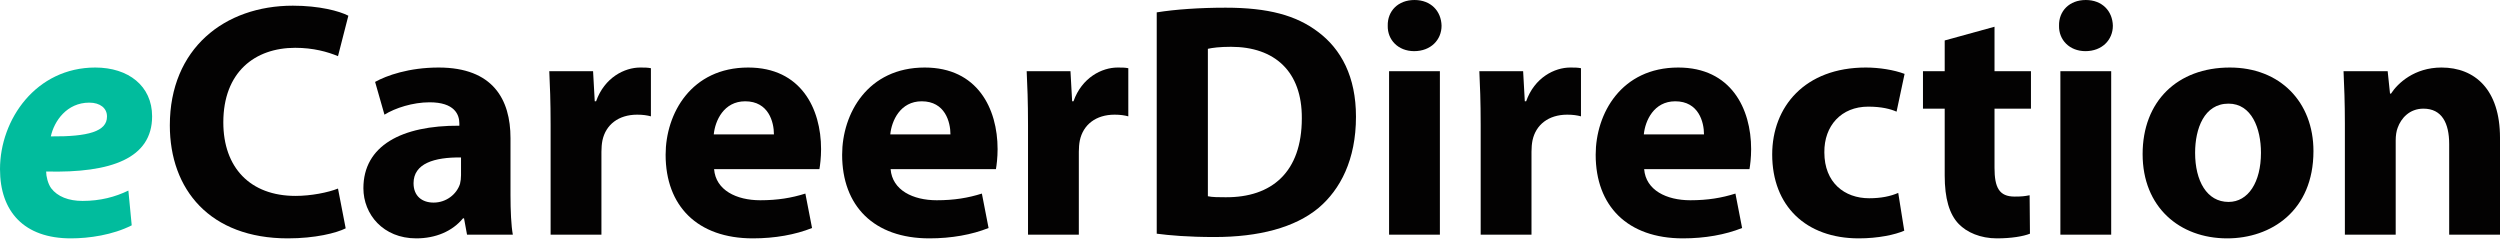
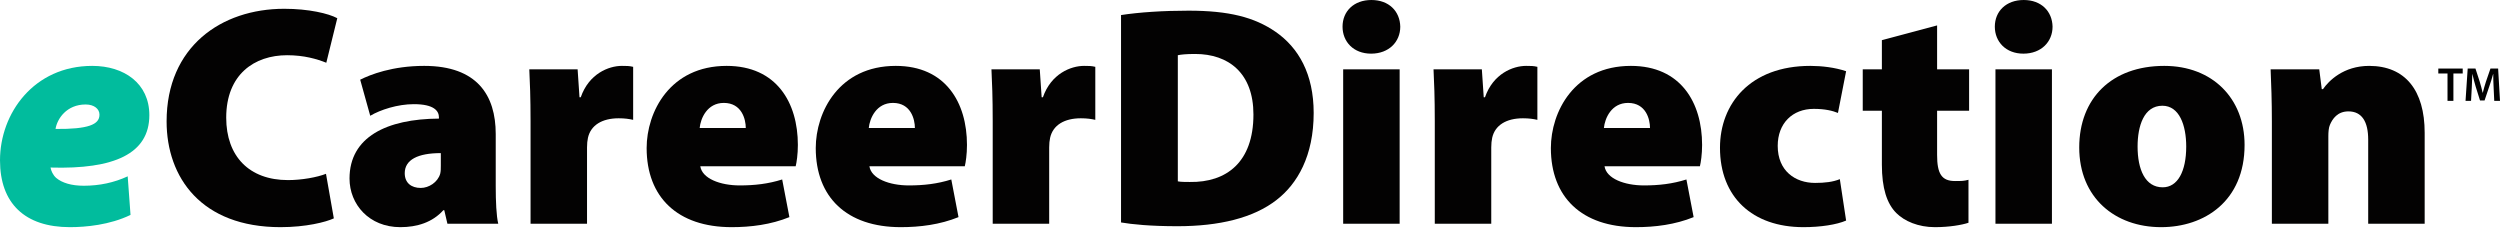
- <svg xmlns="http://www.w3.org/2000/svg" version="1.1" x="0" y="0" width="538.416" height="51.336" viewBox="0, 0, 538.416, 51.336">
-   <g id="Layer_1" transform="translate(-119.074, -452.988)">
+ <svg xmlns="http://www.w3.org/2000/svg" version="1.1" x="0" y="0" width="573.703" height="52.128" viewBox="0, 0, 573.703, 52.128">
+   <g id="Layer_1" transform="translate(-111.182, -556.196)">
    <g>
-       <path d="M146.722,494.028 C143.914,495.396 140.674,496.26 136.858,496.26 C133.834,496.26 131.458,495.324 130.09,493.524 C129.37,492.516 129.01,490.932 129.01,489.924 C143.122,490.284 151.834,487.044 151.834,478.044 C151.834,471.492 146.722,467.532 139.594,467.532 C126.85,467.532 119.074,478.692 119.074,489.42 C119.074,498.564 124.258,504.324 134.338,504.324 C138.226,504.324 143.338,503.604 147.442,501.516 z M142.114,478.116 C142.114,481.284 138.082,482.436 130.018,482.364 C130.738,479.052 133.474,475.092 138.298,475.092 C140.674,475.092 142.114,476.316 142.114,478.044 z" fill="#01BC9D" />
-       <path d="M191.866,493.596 C189.706,494.46 186.034,495.18 182.722,495.18 C172.93,495.18 167.17,489.06 167.17,479.34 C167.17,468.54 173.938,463.284 182.65,463.284 C186.538,463.284 189.634,464.148 191.866,465.084 L194.098,456.372 C192.154,455.364 187.834,454.212 182.146,454.212 C167.458,454.212 155.65,463.428 155.65,479.988 C155.65,493.812 164.29,504.324 181.066,504.324 C186.97,504.324 191.506,503.172 193.522,502.164 z" fill="#030202" />
-       <path d="M229.018,482.724 C229.018,474.444 225.274,467.532 213.538,467.532 C207.13,467.532 202.306,469.26 199.858,470.628 L201.874,477.684 C204.178,476.244 207.994,475.02 211.594,475.02 C216.994,475.02 218.002,477.684 218.002,479.556 L218.002,480.06 C205.546,479.988 197.338,484.38 197.338,493.524 C197.338,499.14 201.586,504.324 208.714,504.324 C212.89,504.324 216.49,502.812 218.794,500.004 L219.01,500.004 L219.658,503.532 L229.522,503.532 C229.162,501.588 229.018,498.348 229.018,494.964 z M218.362,490.716 C218.362,491.364 218.29,492.012 218.146,492.588 C217.426,494.82 215.194,496.62 212.458,496.62 C210.01,496.62 208.138,495.252 208.138,492.444 C208.138,488.196 212.602,486.828 218.362,486.9 z" fill="#030202" />
-       <path d="M237.658,503.532 L248.602,503.532 L248.602,485.676 C248.602,484.812 248.674,483.948 248.818,483.228 C249.538,479.844 252.274,477.684 256.306,477.684 C257.53,477.684 258.466,477.828 259.258,478.044 L259.258,467.676 C258.466,467.532 257.962,467.532 256.954,467.532 C253.57,467.532 249.25,469.692 247.45,474.804 L247.162,474.804 L246.802,468.324 L237.37,468.324 C237.514,471.348 237.658,474.732 237.658,479.916 z" fill="#030202" />
-       <path d="M295.546,489.42 C295.69,488.628 295.906,486.972 295.906,485.1 C295.906,476.388 291.586,467.532 280.21,467.532 C267.97,467.532 262.426,477.396 262.426,486.324 C262.426,497.34 269.266,504.324 281.218,504.324 C285.97,504.324 290.362,503.532 293.962,502.092 L292.522,494.676 C289.57,495.612 286.546,496.116 282.802,496.116 C277.69,496.116 273.226,493.956 272.866,489.42 z M272.794,481.932 C273.082,478.98 274.954,474.804 279.562,474.804 C284.602,474.804 285.754,479.268 285.754,481.932 z" fill="#030202" />
-       <path d="M333.562,489.42 C333.706,488.628 333.922,486.972 333.922,485.1 C333.922,476.388 329.602,467.532 318.226,467.532 C305.986,467.532 300.442,477.396 300.442,486.324 C300.442,497.34 307.282,504.324 319.234,504.324 C323.986,504.324 328.378,503.532 331.978,502.092 L330.538,494.676 C327.586,495.612 324.562,496.116 320.818,496.116 C315.706,496.116 311.242,493.956 310.882,489.42 z M310.81,481.932 C311.098,478.98 312.97,474.804 317.578,474.804 C322.618,474.804 323.77,479.268 323.77,481.932 z" fill="#030202" />
-       <path d="M340.474,503.532 L351.418,503.532 L351.418,485.676 C351.418,484.812 351.49,483.948 351.634,483.228 C352.354,479.844 355.09,477.684 359.122,477.684 C360.346,477.684 361.282,477.828 362.074,478.044 L362.074,467.676 C361.282,467.532 360.778,467.532 359.77,467.532 C356.386,467.532 352.066,469.692 350.266,474.804 L349.978,474.804 L349.618,468.324 L340.186,468.324 C340.33,471.348 340.474,474.732 340.474,479.916 z" fill="#030202" />
-       <path d="M368.194,503.316 C370.93,503.676 374.962,504.036 380.65,504.036 C390.154,504.036 397.93,502.02 403.042,497.772 C407.722,493.812 411.106,487.404 411.106,478.116 C411.106,469.548 407.938,463.572 402.898,459.828 C398.218,456.3 392.242,454.644 383.026,454.644 C377.482,454.644 372.226,455.004 368.194,455.652 z M379.21,463.5 C380.146,463.284 381.73,463.068 384.178,463.068 C393.61,463.068 399.514,468.396 399.442,478.476 C399.442,490.068 392.962,495.54 383.026,495.468 C381.658,495.468 380.146,495.468 379.21,495.252 z" fill="#030202" />
-       <path d="M429.178,503.532 L429.178,468.324 L418.234,468.324 L418.234,503.532 z M423.706,452.988 C420.178,452.988 417.874,455.364 417.946,458.532 C417.874,461.556 420.178,464.004 423.634,464.004 C427.234,464.004 429.538,461.556 429.538,458.532 C429.466,455.364 427.234,452.988 423.706,452.988 z" fill="#030202" />
-       <path d="M437.962,503.532 L448.906,503.532 L448.906,485.676 C448.906,484.812 448.978,483.948 449.122,483.228 C449.842,479.844 452.578,477.684 456.61,477.684 C457.834,477.684 458.77,477.828 459.562,478.044 L459.562,467.676 C458.77,467.532 458.266,467.532 457.258,467.532 C453.874,467.532 449.554,469.692 447.754,474.804 L447.466,474.804 L447.106,468.324 L437.674,468.324 C437.818,471.348 437.962,474.732 437.962,479.916 z" fill="#030202" />
-       <path d="M495.85,489.42 C495.994,488.628 496.21,486.972 496.21,485.1 C496.21,476.388 491.89,467.532 480.514,467.532 C468.274,467.532 462.73,477.396 462.73,486.324 C462.73,497.34 469.57,504.324 481.522,504.324 C486.274,504.324 490.666,503.532 494.266,502.092 L492.826,494.676 C489.874,495.612 486.85,496.116 483.106,496.116 C477.994,496.116 473.53,493.956 473.17,489.42 z M473.098,481.932 C473.386,478.98 475.258,474.804 479.866,474.804 C484.906,474.804 486.058,479.268 486.058,481.932 z" fill="#030202" />
-       <path d="M527.89,494.532 C526.234,495.252 524.218,495.684 521.626,495.684 C516.298,495.684 511.978,492.3 511.978,485.82 C511.906,480.06 515.65,475.956 521.41,475.956 C524.29,475.956 526.234,476.46 527.53,477.036 L529.258,468.9 C526.954,468.036 523.786,467.532 520.906,467.532 C507.802,467.532 500.746,475.956 500.746,486.252 C500.746,497.34 508.018,504.324 519.394,504.324 C523.57,504.324 527.242,503.532 529.186,502.668 z" fill="#030202" />
-       <path d="M537.898,461.7 L537.898,468.324 L533.218,468.324 L533.218,476.388 L537.898,476.388 L537.898,490.788 C537.898,495.756 538.906,499.14 540.922,501.228 C542.65,503.028 545.602,504.324 549.13,504.324 C552.226,504.324 554.818,503.892 556.258,503.316 L556.186,495.036 C555.106,495.252 554.458,495.324 552.946,495.324 C549.634,495.324 548.626,493.38 548.626,489.132 L548.626,476.388 L556.474,476.388 L556.474,468.324 L548.626,468.324 L548.626,458.748 z" fill="#030202" />
-       <path d="M573.754,503.532 L573.754,468.324 L562.81,468.324 L562.81,503.532 z M568.282,452.988 C564.754,452.988 562.45,455.364 562.522,458.532 C562.45,461.556 564.754,464.004 568.21,464.004 C571.81,464.004 574.114,461.556 574.114,458.532 C574.042,455.364 571.81,452.988 568.282,452.988 z" fill="#030202" />
-       <path d="M599.314,467.532 C588.01,467.532 580.522,474.804 580.522,486.18 C580.522,497.556 588.442,504.324 598.738,504.324 C608.17,504.324 617.314,498.42 617.314,485.532 C617.314,474.948 610.114,467.532 599.314,467.532 z M599.026,475.308 C603.994,475.308 606.01,480.636 606.01,485.892 C606.01,492.228 603.274,496.476 599.026,496.476 C594.346,496.476 591.826,491.94 591.826,485.892 C591.826,480.708 593.77,475.308 599.026,475.308 z" fill="#030202" />
-       <path d="M624.082,503.532 L635.026,503.532 L635.026,483.228 C635.026,482.22 635.17,481.212 635.458,480.492 C636.178,478.476 637.978,476.388 641.002,476.388 C644.962,476.388 646.546,479.484 646.546,484.02 L646.546,503.532 L657.49,503.532 L657.49,482.652 C657.49,472.284 652.09,467.532 644.89,467.532 C639.058,467.532 635.458,470.916 634.018,473.148 L633.802,473.148 L633.298,468.324 L623.794,468.324 C623.938,471.42 624.082,475.164 624.082,479.556 z" fill="#030202" />
+       <g>
+         <path d="M140.486,596.66 C137.39,598.1 134.006,598.82 130.406,598.82 C127.598,598.82 125.438,598.172 124.07,597.02 C123.35,596.372 122.918,595.436 122.774,594.644 C137.39,595.076 145.454,591.476 145.454,582.62 C145.454,575.348 139.694,571.316 132.35,571.316 C118.958,571.316 111.182,582.188 111.182,592.988 C111.182,602.852 116.87,608.324 127.238,608.324 C130.838,608.324 136.382,607.82 141.134,605.516 z M134.006,582.548 C134.006,584.78 131.414,585.86 123.926,585.788 C124.286,583.484 126.446,580.172 130.838,580.172 C132.854,580.172 134.006,581.252 134.006,582.476 z" fill="#01BC9D" />
+         <path d="M185.99,596.084 C183.974,596.876 180.446,597.524 177.278,597.524 C168.35,597.524 163.094,592.052 163.094,583.196 C163.094,573.26 169.574,568.868 177.062,568.868 C180.95,568.868 183.902,569.732 186.062,570.596 L188.582,560.372 C186.566,559.292 182.03,558.212 176.414,558.212 C161.942,558.212 149.414,566.924 149.414,584.06 C149.414,596.948 157.406,608.324 175.55,608.324 C181.382,608.324 185.918,607.172 187.79,606.308 z" fill="#030202" />
+         <path d="M224.942,586.94 C224.942,578.084 220.694,571.316 208.526,571.316 C201.182,571.316 196.142,573.332 193.838,574.484 L196.142,582.764 C198.446,581.396 202.406,580.1 206.15,580.1 C210.83,580.1 211.91,581.684 211.91,583.124 L211.91,583.412 C199.886,583.484 191.39,587.66 191.39,597.164 C191.39,603.068 195.854,608.324 203.054,608.324 C206.87,608.324 210.398,607.244 212.918,604.436 L213.134,604.436 L213.854,607.532 L225.518,607.532 C225.086,605.732 224.942,602.42 224.942,598.892 z M212.342,594.212 C212.342,594.86 212.342,595.508 212.198,596.084 C211.622,598.028 209.606,599.324 207.734,599.324 C205.574,599.324 204.062,598.172 204.062,595.94 C204.062,592.844 207.086,591.332 212.342,591.332 z" fill="#030202" />
+         <path d="M232.934,607.532 L245.894,607.532 L245.894,590.036 C245.894,589.172 245.966,588.452 246.11,587.804 C246.758,584.924 249.35,583.34 253.166,583.34 C254.534,583.34 255.542,583.484 256.478,583.7 L256.478,571.532 C255.542,571.316 255.038,571.316 253.886,571.316 C250.862,571.316 246.326,573.116 244.454,578.516 L244.166,578.516 L243.734,572.108 L232.646,572.108 C232.79,575.06 232.934,578.444 232.934,584.06 z" fill="#030202" />
+         <path d="M293.774,594.356 C293.99,593.492 294.278,591.62 294.278,589.46 C294.278,579.74 289.382,571.316 277.934,571.316 C264.902,571.316 259.574,581.9 259.574,590.18 C259.574,601.412 266.63,608.324 279.086,608.324 C283.478,608.324 288.086,607.748 292.334,606.02 L290.678,597.38 C287.51,598.388 284.342,598.748 280.958,598.748 C276.422,598.748 272.318,597.164 271.886,594.356 z M271.742,585.572 C271.958,583.34 273.47,579.812 277.286,579.812 C281.39,579.812 282.326,583.556 282.326,585.572 z" fill="#030202" />
+         <path d="M332.582,594.356 C332.798,593.492 333.086,591.62 333.086,589.46 C333.086,579.74 328.19,571.316 316.742,571.316 C303.71,571.316 298.382,581.9 298.382,590.18 C298.382,601.412 305.438,608.324 317.894,608.324 C322.286,608.324 326.894,607.748 331.142,606.02 L329.486,597.38 C326.318,598.388 323.15,598.748 319.766,598.748 C315.23,598.748 311.126,597.164 310.694,594.356 z M310.55,585.572 C310.766,583.34 312.278,579.812 316.094,579.812 C320.198,579.812 321.134,583.556 321.134,585.572 z" fill="#030202" />
+         <path d="M338.99,607.532 L351.95,607.532 L351.95,590.036 C351.95,589.172 352.022,588.452 352.166,587.804 C352.814,584.924 355.406,583.34 359.222,583.34 C360.59,583.34 361.598,583.484 362.534,583.7 L362.534,571.532 C361.598,571.316 361.094,571.316 359.942,571.316 C356.918,571.316 352.382,573.116 350.51,578.516 L350.222,578.516 L349.79,572.108 L338.702,572.108 C338.846,575.06 338.99,578.444 338.99,584.06 z" fill="#030202" />
+         <path d="M368.438,607.244 C370.958,607.676 375.134,608.108 381.398,608.108 C390.902,608.108 398.822,606.236 404.15,602.06 C408.902,598.388 412.646,591.98 412.646,582.116 C412.646,573.188 409.19,567.14 403.862,563.468 C399.038,560.156 393.206,558.644 383.918,558.644 C378.158,558.644 372.614,559.004 368.438,559.652 z M381.47,568.868 C382.118,568.724 383.342,568.58 385.43,568.58 C393.206,568.58 398.822,573.044 398.822,582.476 C398.822,593.42 392.63,598.1 384.206,597.956 C383.342,597.956 382.118,597.956 381.47,597.812 z" fill="#030202" />
+         <path d="M432.374,607.532 L432.374,572.108 L419.414,572.108 L419.414,607.532 z M425.894,556.196 C421.862,556.196 419.27,558.788 419.27,562.316 C419.27,565.772 421.79,568.508 425.822,568.508 C429.926,568.508 432.518,565.772 432.518,562.316 C432.446,558.788 429.926,556.196 425.894,556.196 z" fill="#030202" />
+         <path d="M440.438,607.532 L453.398,607.532 L453.398,590.036 C453.398,589.172 453.47,588.452 453.614,587.804 C454.262,584.924 456.854,583.34 460.67,583.34 C462.038,583.34 463.046,583.484 463.982,583.7 L463.982,571.532 C463.046,571.316 462.542,571.316 461.39,571.316 C458.366,571.316 453.83,573.116 451.958,578.516 L451.67,578.516 L451.238,572.108 L440.15,572.108 C440.294,575.06 440.438,578.444 440.438,584.06 z" fill="#030202" />
+         <path d="M501.278,594.356 C501.494,593.492 501.782,591.62 501.782,589.46 C501.782,579.74 496.886,571.316 485.438,571.316 C472.406,571.316 467.078,581.9 467.078,590.18 C467.078,601.412 474.134,608.324 486.59,608.324 C490.982,608.324 495.59,607.748 499.838,606.02 L498.182,597.38 C495.014,598.388 491.846,598.748 488.462,598.748 C483.926,598.748 479.822,597.164 479.39,594.356 z M479.246,585.572 C479.462,583.34 480.974,579.812 484.79,579.812 C488.894,579.812 489.83,583.556 489.83,585.572 z" fill="#030202" />
+         <path d="M533.39,597.308 C531.806,597.956 529.934,598.172 527.702,598.172 C523.166,598.172 519.134,595.436 519.134,589.676 C519.134,584.492 522.518,581.18 527.414,581.18 C530.006,581.18 531.734,581.612 532.958,582.116 L534.83,572.54 C532.31,571.676 529.214,571.316 526.622,571.316 C512.798,571.316 505.886,580.028 505.886,590.108 C505.886,601.412 513.302,608.324 525.038,608.324 C528.998,608.324 532.67,607.748 534.83,606.812 z" fill="#030202" />
+         <path d="M543.038,565.412 L543.038,572.108 L538.646,572.108 L538.646,581.612 L543.038,581.612 L543.038,593.996 C543.038,599.396 544.19,602.924 546.35,605.084 C548.222,606.956 551.39,608.324 555.206,608.324 C558.518,608.324 561.398,607.82 562.91,607.316 L562.91,597.452 C561.83,597.74 561.326,597.74 559.814,597.74 C556.718,597.74 555.71,596.012 555.71,591.764 L555.71,581.612 L563.054,581.612 L563.054,572.108 L555.71,572.108 L555.71,562.028 z" fill="#030202" />
+         <path d="M582.062,607.532 L582.062,572.108 L569.102,572.108 L569.102,607.532 z M575.582,556.196 C571.55,556.196 568.958,558.788 568.958,562.316 C568.958,565.772 571.478,568.508 575.51,568.508 C579.614,568.508 582.206,565.772 582.206,562.316 C582.134,558.788 579.614,556.196 575.582,556.196 z" fill="#030202" />
+         <path d="M607.838,571.316 C595.742,571.316 588.326,578.804 588.326,590.036 C588.326,601.556 596.534,608.324 607.118,608.324 C617.054,608.324 626.27,602.348 626.27,589.46 C626.27,578.804 618.926,571.316 607.838,571.316 z M607.406,580.46 C611.294,580.46 612.878,584.924 612.878,589.82 C612.878,595.508 610.934,599.18 607.478,599.18 C603.446,599.18 601.718,595.076 601.718,589.82 C601.718,585.14 603.158,580.46 607.406,580.46 z" fill="#030202" />
+         <path d="M632.534,607.532 L645.494,607.532 L645.494,587.444 C645.494,586.508 645.566,585.5 645.854,584.852 C646.43,583.484 647.582,581.756 650.102,581.756 C653.198,581.756 654.638,584.132 654.638,588.236 L654.638,607.532 L667.598,607.532 L667.598,586.652 C667.598,576.932 663.134,571.316 654.854,571.316 C648.95,571.316 645.566,574.772 644.27,576.644 L643.982,576.644 L643.406,572.108 L632.246,572.108 C632.39,575.348 632.534,579.452 632.534,584.132 z" fill="#030202" />
+       </g>
+       <g>
+         <path d="M672.84,579.341 L674.193,579.341 L674.193,573.06 L676.327,573.06 L676.327,571.927 L670.728,571.927 L670.728,573.06 L672.84,573.06 z" fill="#000000" />
+         <path d="M683.565,579.341 L684.885,579.341 L684.456,571.927 L682.696,571.927 L681.673,574.897 C681.387,575.766 681.134,576.679 680.936,577.482 L680.903,577.482 C680.716,576.657 680.485,575.777 680.221,574.908 L679.253,571.927 L677.471,571.927 L676.976,579.341 L678.241,579.341 L678.406,576.36 C678.461,575.348 678.505,574.171 678.538,573.192 L678.56,573.192 C678.758,574.127 679.022,575.139 679.308,576.085 L680.298,579.253 L681.343,579.253 L682.421,576.041 C682.751,575.106 683.059,574.105 683.301,573.192 L683.334,573.192 C683.323,574.204 683.378,575.359 683.422,576.316 z" fill="#000000" />
+       </g>
    </g>
  </g>
</svg>
